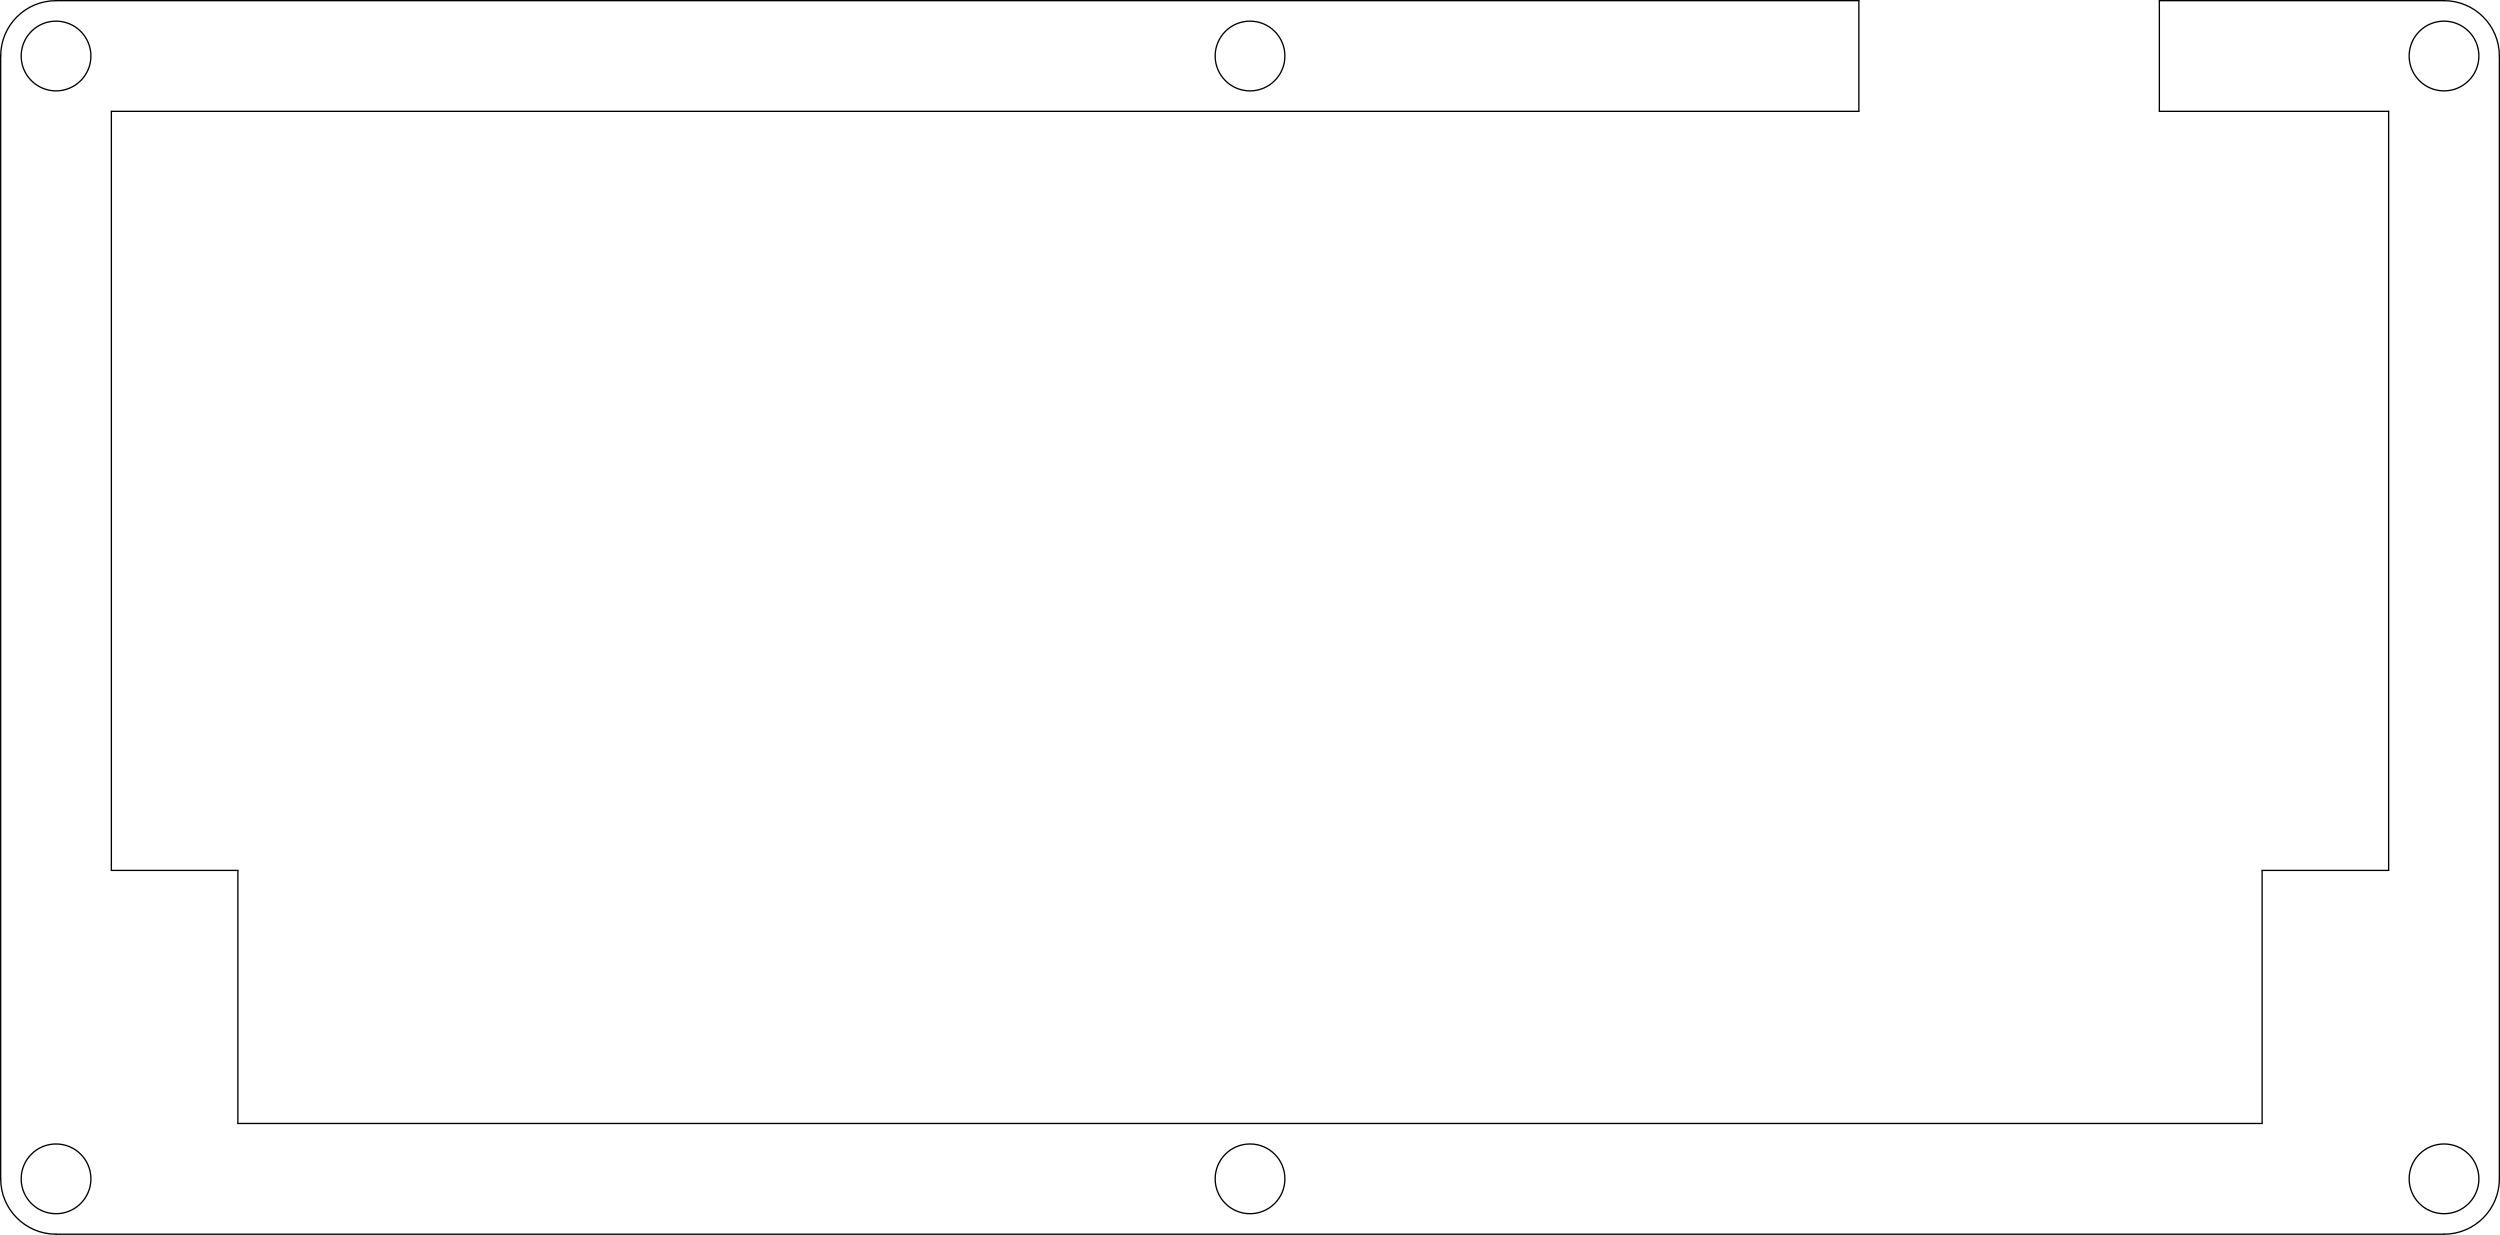
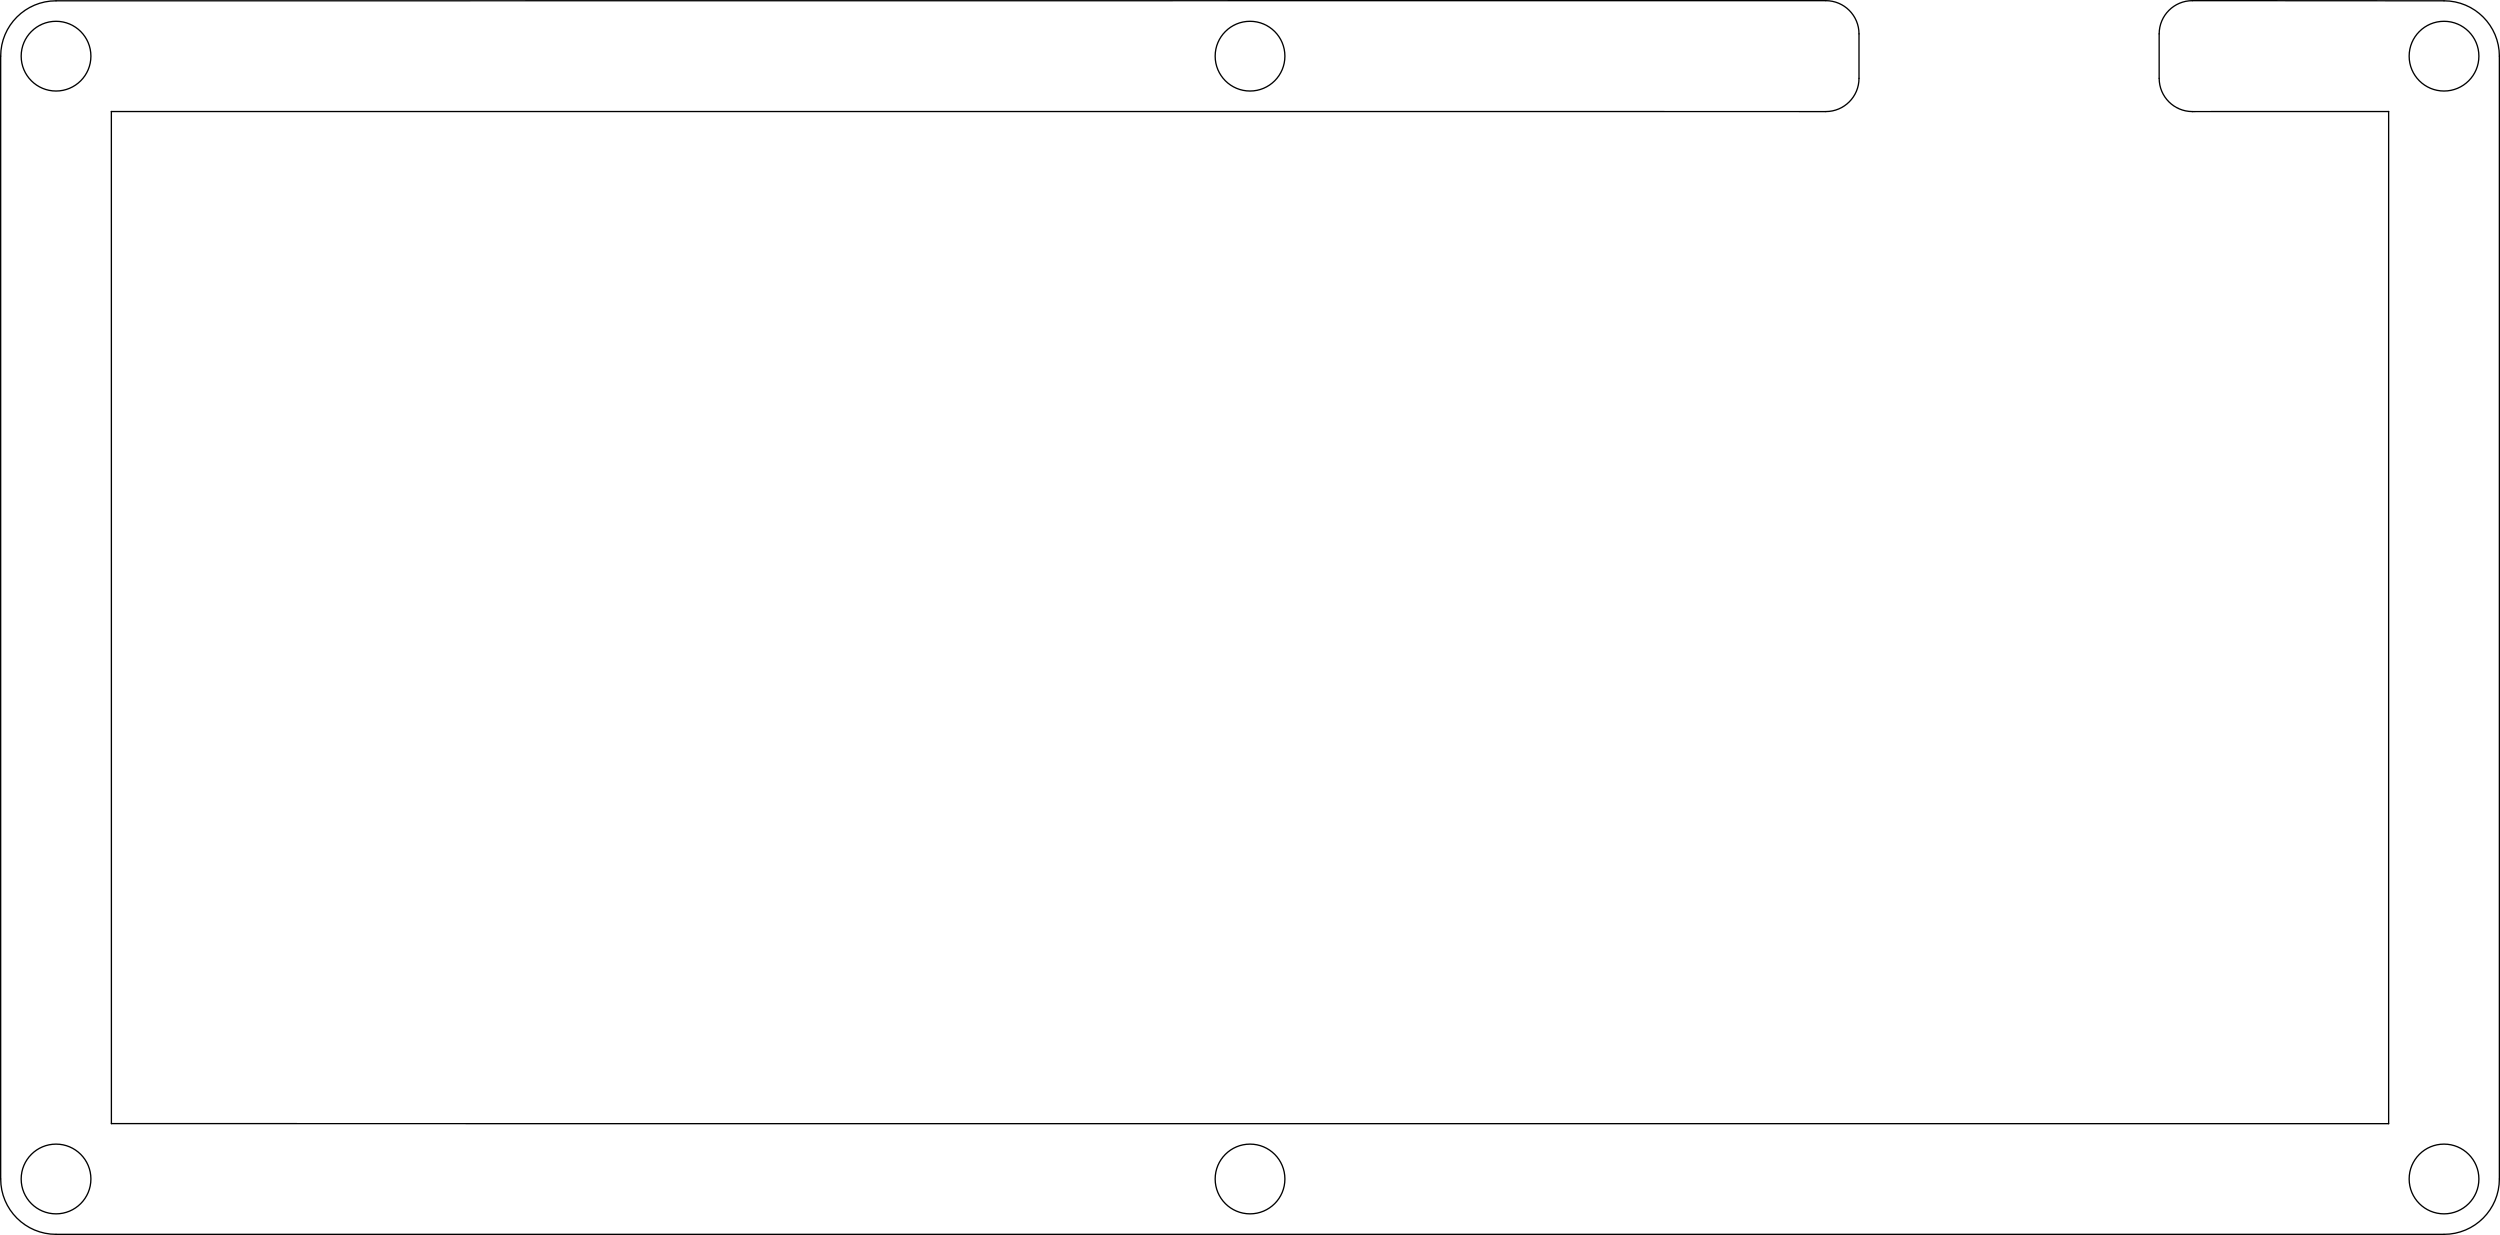
<svg xmlns="http://www.w3.org/2000/svg" version="1.1" width="18.821cm" height="9.296cm" viewBox="0 0 74100 36600">
  <g style="fill:#000000; fill-opacity:1;stroke:#000000; stroke-opacity:1; stroke-linecap:round; stroke-linejoin:round;" transform="translate(0 0) scale(1 1)">
</g>
  <g style="fill:#000000; fill-opacity:0.0;  stroke:#000000; stroke-width:-0; stroke-opacity:1;  stroke-linecap:round; stroke-linejoin:round;">
-     <g>
- </g>
-     <g>
- </g>
-     <g>
- </g>
-     <g>
- </g>
-   </g>
-   <g style="fill:#000000; fill-opacity:0.0;  stroke:#000000; stroke-width:-0; stroke-opacity:1;  stroke-linecap:round; stroke-linejoin:round;">
</g>
  <g style="fill:#000000; fill-opacity:0.0;  stroke:#000000; stroke-width:39.37; stroke-opacity:1;  stroke-linecap:round; stroke-linejoin:round;">
-     <path d="M72441.6 36582.2 A1640.63 1640.63 0.0 0 0 74082.2 34941.6" />
-     <path d="M1660 36582 L72441 36582 " />
-     <path d="M67050 33300 L7050 33300 " />
-     <circle cx="1660.31" cy="34941.6" r="1033.46" />
-     <path d="M7050 25800 L3300 25800 " />
-     <path d="M55097 3300 L55097 19 " />
-     <path d="M19.685 34941.6 A1640.63 1640.63 0.0 0 0 1660.31 36582.2" />
-     <circle cx="37051" cy="34941.6" r="1033.46" />
-     <path d="M74082 34941 L74082 1660 " />
-     <circle cx="72441.6" cy="34941.6" r="1033.46" />
-     <circle cx="72441.6" cy="1660.31" r="1033.46" />
-     <path d="M64004 3300 L64004 19 " />
-     <path d="M19 1660 L19 34941 " />
-     <path d="M74082.2 1660.31 A1640.63 1640.63 0.0 0 0 72441.6 19.685" />
-     <path d="M70800 3300 L70800 25800 " />
-     <path d="M3300 3300 L55097 3300 " />
-     <circle cx="1660.31" cy="1660.31" r="1033.46" />
-     <path d="M55097 19 L1660 19 " />
-     <path d="M64004 3300 L70800 3300 " />
-     <circle cx="37051" cy="1660.31" r="1033.46" />
-     <path d="M7050 33300 L7050 25800 " />
-     <path d="M3300 25800 L3300 3300 " />
-     <path d="M67050 25800 L67050 33300 " />
-     <path d="M64004 19 L72441 19 " />
-     <path d="M1660.31 19.685 A1640.63 1640.63 0.0 0 0 19.685 1660.31" />
-     <path d="M70800 25800 L67050 25800 " />
-     <g>
- </g>
-     <g>
- </g>
+     <path d="M63998.7 2322.84 A984.252 984.252 0.0 0 0 64982.9 3307.09" />
+     <path d="M54116.8 3307.09 A984.252 984.252 0.0 0 0 55101 2322.84" />
+     <path d="M64982.9 19.685 A984.252 984.252 0.0 0 0 63998.7 1003.94" />
+     <path d="M55101 1003.94 A984.252 984.252 0.0 0 0 54116.8 19.685" />
+     <path d="M70800 33307 L3301 33305 " />
+     <path d="M72441.6 36586.6 A1640.63 1640.63 0.0 0 0 74082.2 34945.9" />
+     <path d="M54116 19 L1660 24 " />
+     <circle cx="72441.6" cy="34945.9" r="1033.46" />
+     <circle cx="37051" cy="1664.65" r="1033.46" />
+     <circle cx="1660.31" cy="1664.65" r="1033.46" />
+     <path d="M55101 2322 L55101 1003 " />
+     <path d="M64982 3307 L70800 3305 " />
+     <path d="M3301 33305 L3300 3305 " />
+     <path d="M74082 34945 L74082 1664 " />
+     <path d="M74082.2 1664.65 A1640.63 1640.63 0.0 0 0 72441.6 24.02" />
+     <path d="M64982 19 L72441 24 " />
+     <path d="M19 1664 L19 34945 " />
+     <path d="M70800 3305 L70800 33307 " />
+     <circle cx="1660.31" cy="34945.9" r="1033.46" />
+     <path d="M3300 3305 L54116 3307 " />
+     <path d="M63998 2322 L63998 1003 " />
+     <path d="M1660 36586 L72441 36586 " />
+     <path d="M19.685 34945.9 A1640.63 1640.63 0.0 0 0 1660.31 36586.6" />
+     <circle cx="37051" cy="34945.9" r="1033.46" />
+     <path d="M1660.31 24.02 A1640.63 1640.63 0.0 0 0 19.685 1664.65" />
+     <circle cx="72441.6" cy="1664.65" r="1033.46" />
    <g>
</g>
    <g>
</g>
  </g>
</svg>
